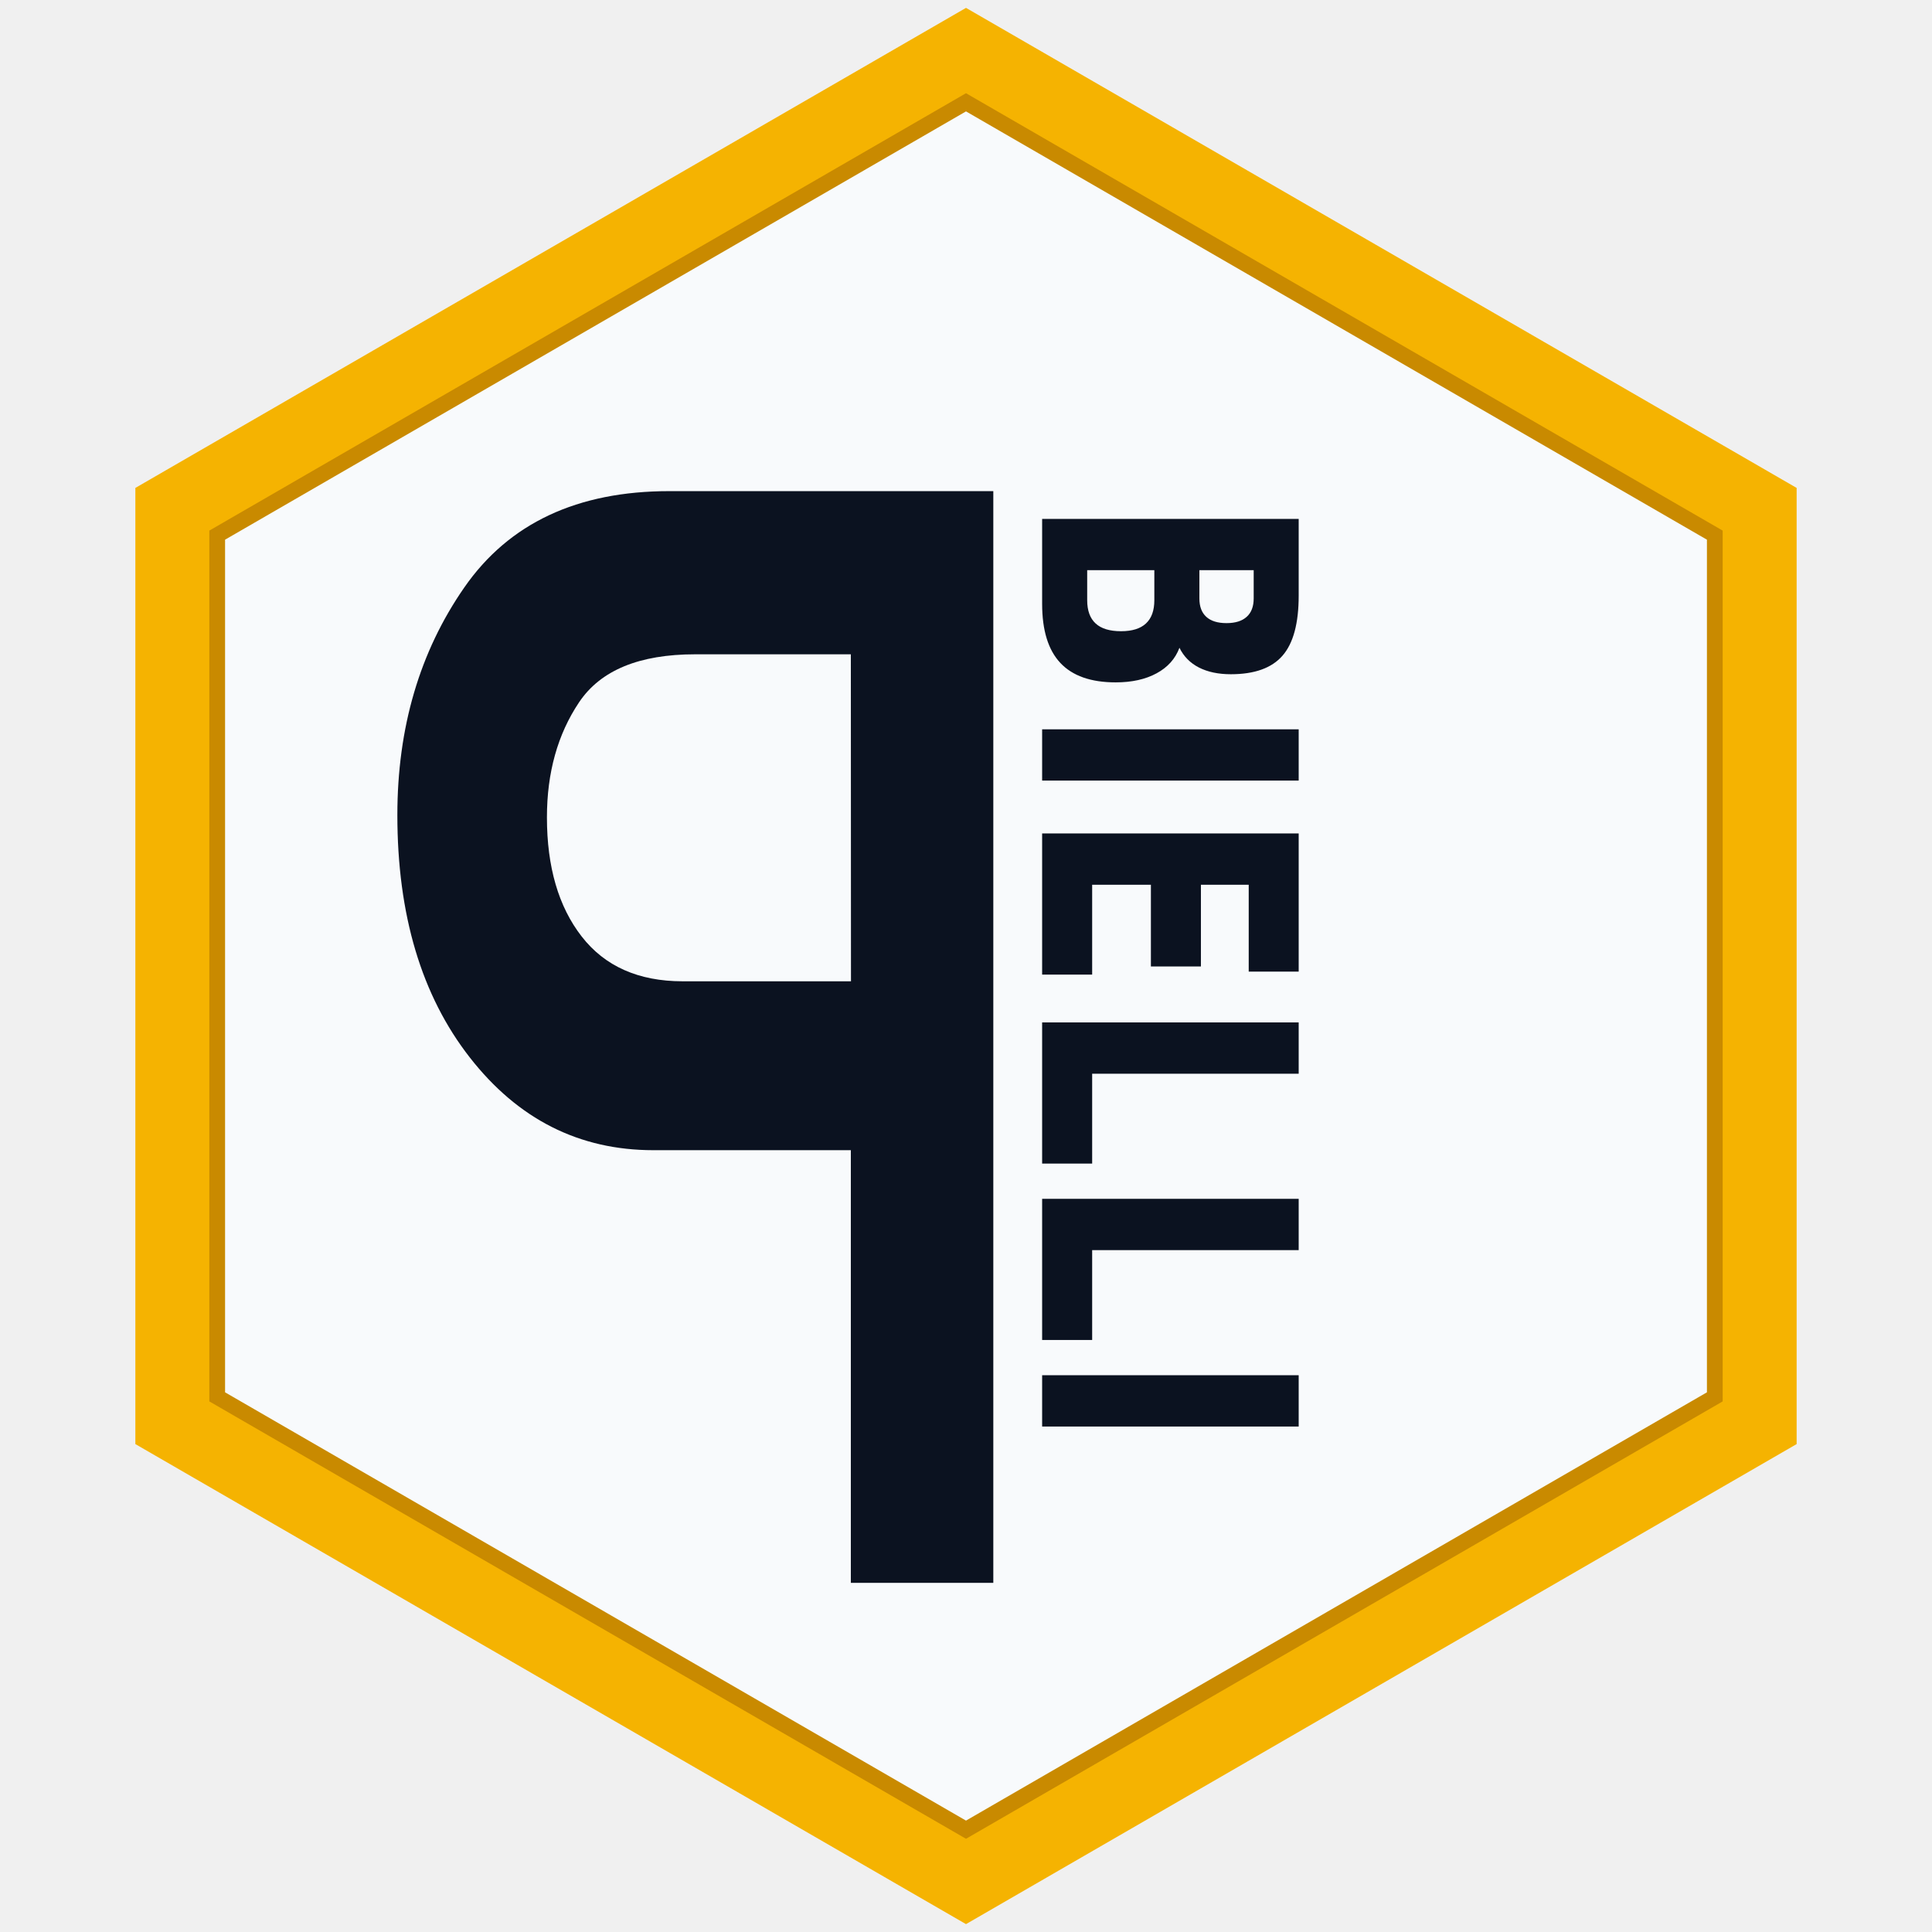
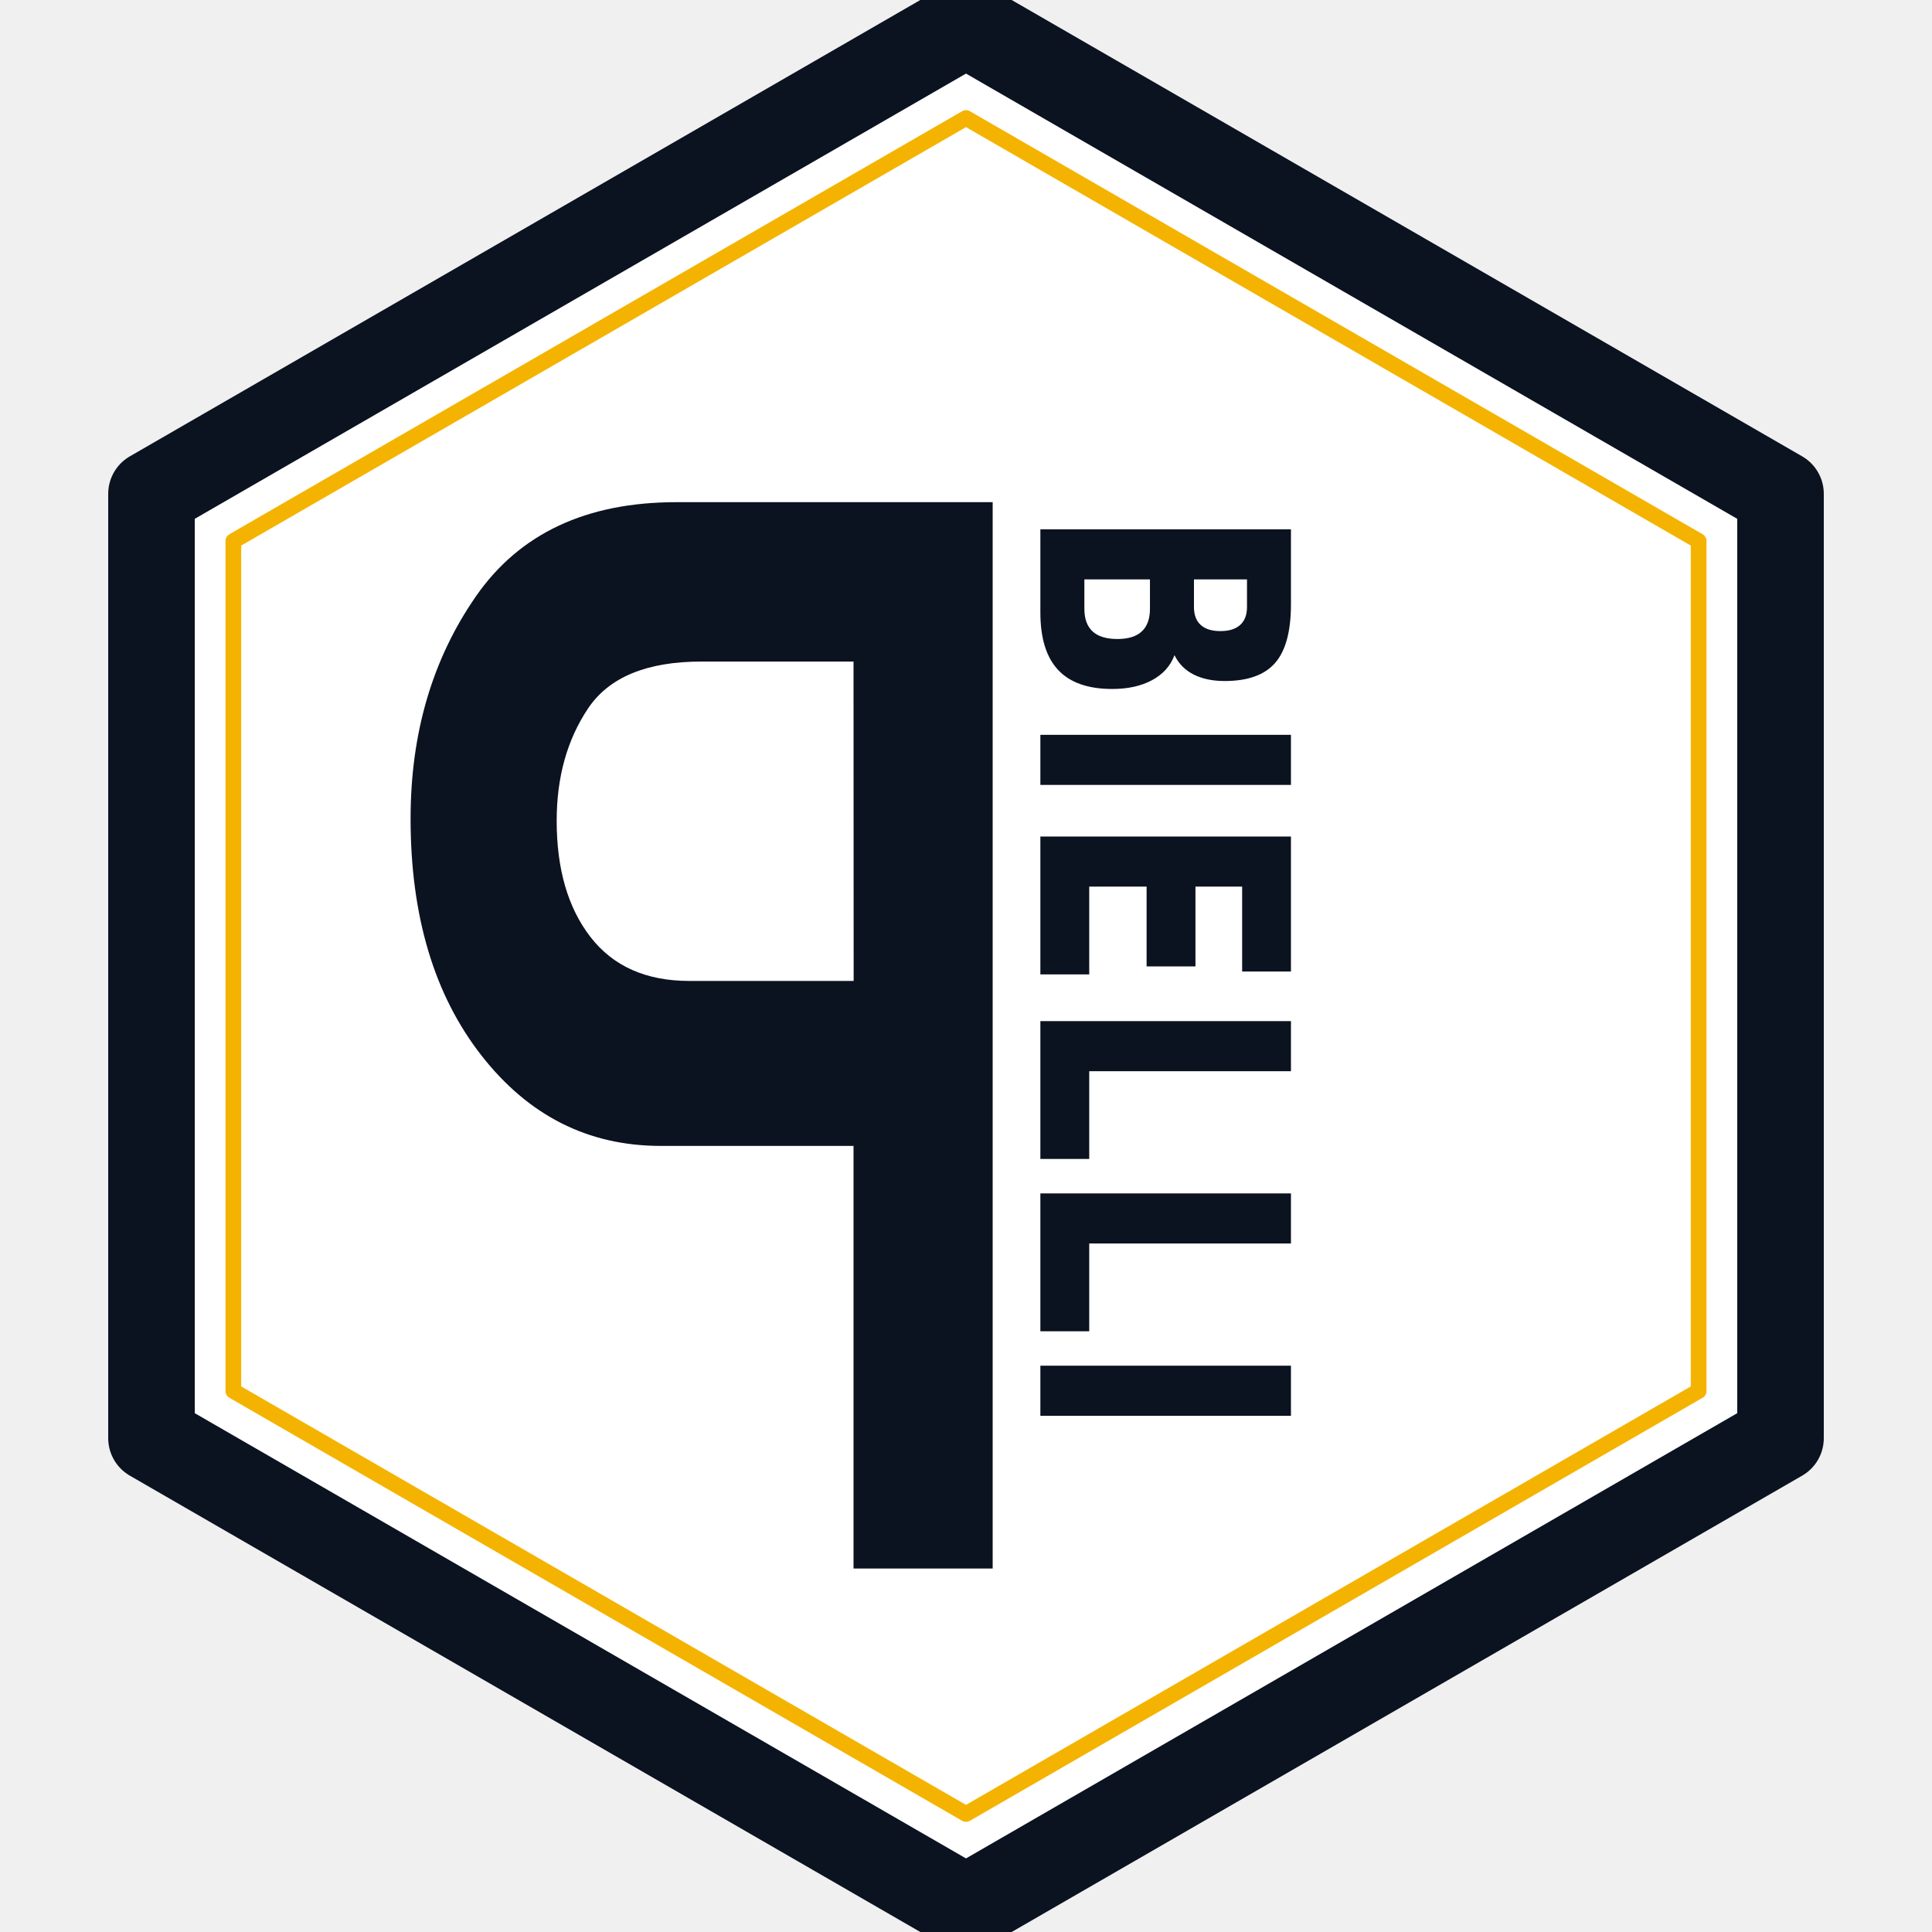
<svg xmlns="http://www.w3.org/2000/svg" viewBox="0 0 491 491" width="491" height="491" role="img" aria-label="pBielli">
-   <path d="M245.5 2 456.6 124v243L245.5 489 34.4 367V124z" fill="#F5B301" />
-   <path d="M245.5 26 435.8 136v219L245.5 465 55.2 355V136z" fill="#F8FAFC" />
-   <g transform="translate(245.5 245.5) scale(0.86) translate(-245.5 -245.5)">
+   <path d="M245.5 6 452.5 125.5v240L245.5 485 38.5 365.5v-240z" fill="#FFFFFF" stroke="#0B1220" stroke-width="22" stroke-linejoin="round" />
+   <path d="M245.5 30 431.7 137.5v216L245.5 461 59.3 353.5v-216z" fill="none" stroke="#F5B301" stroke-width="4" stroke-linejoin="round" />
+   <g transform="translate(245.5 245.5) scale(0.84) translate(-245.5 -245.5)">
    <path transform="translate(-44 -42)" d="M255.47,341.93H197.11q-32.87,0-54.26-27.42T121.46,242.9q0-38.76,19.77-67.25t60.67-28.48h95.67V469.79h-42.1Zm0-146.54h-46q-24.81,0-34.31,14.18t-9.5,34q0,22,10.27,35.21t29.78,13.24h49.8Z" fill="#0B1220" />
    <text transform="translate(268 106) rotate(90) scale(0.86 1)" font-family="Franklin Gothic Medium, FranklinGothic-Medium, Arial Narrow, DejaVu Sans Condensed, sans-serif" font-weight="700" font-size="104" letter-spacing="1" fill="#0B1220">BIELLI</text>
  </g>
-   <path d="M245.5 26 435.8 136v219L245.5 465 55.2 355V136z" fill="none" stroke="#C98A00" stroke-width="4" />
</svg>
